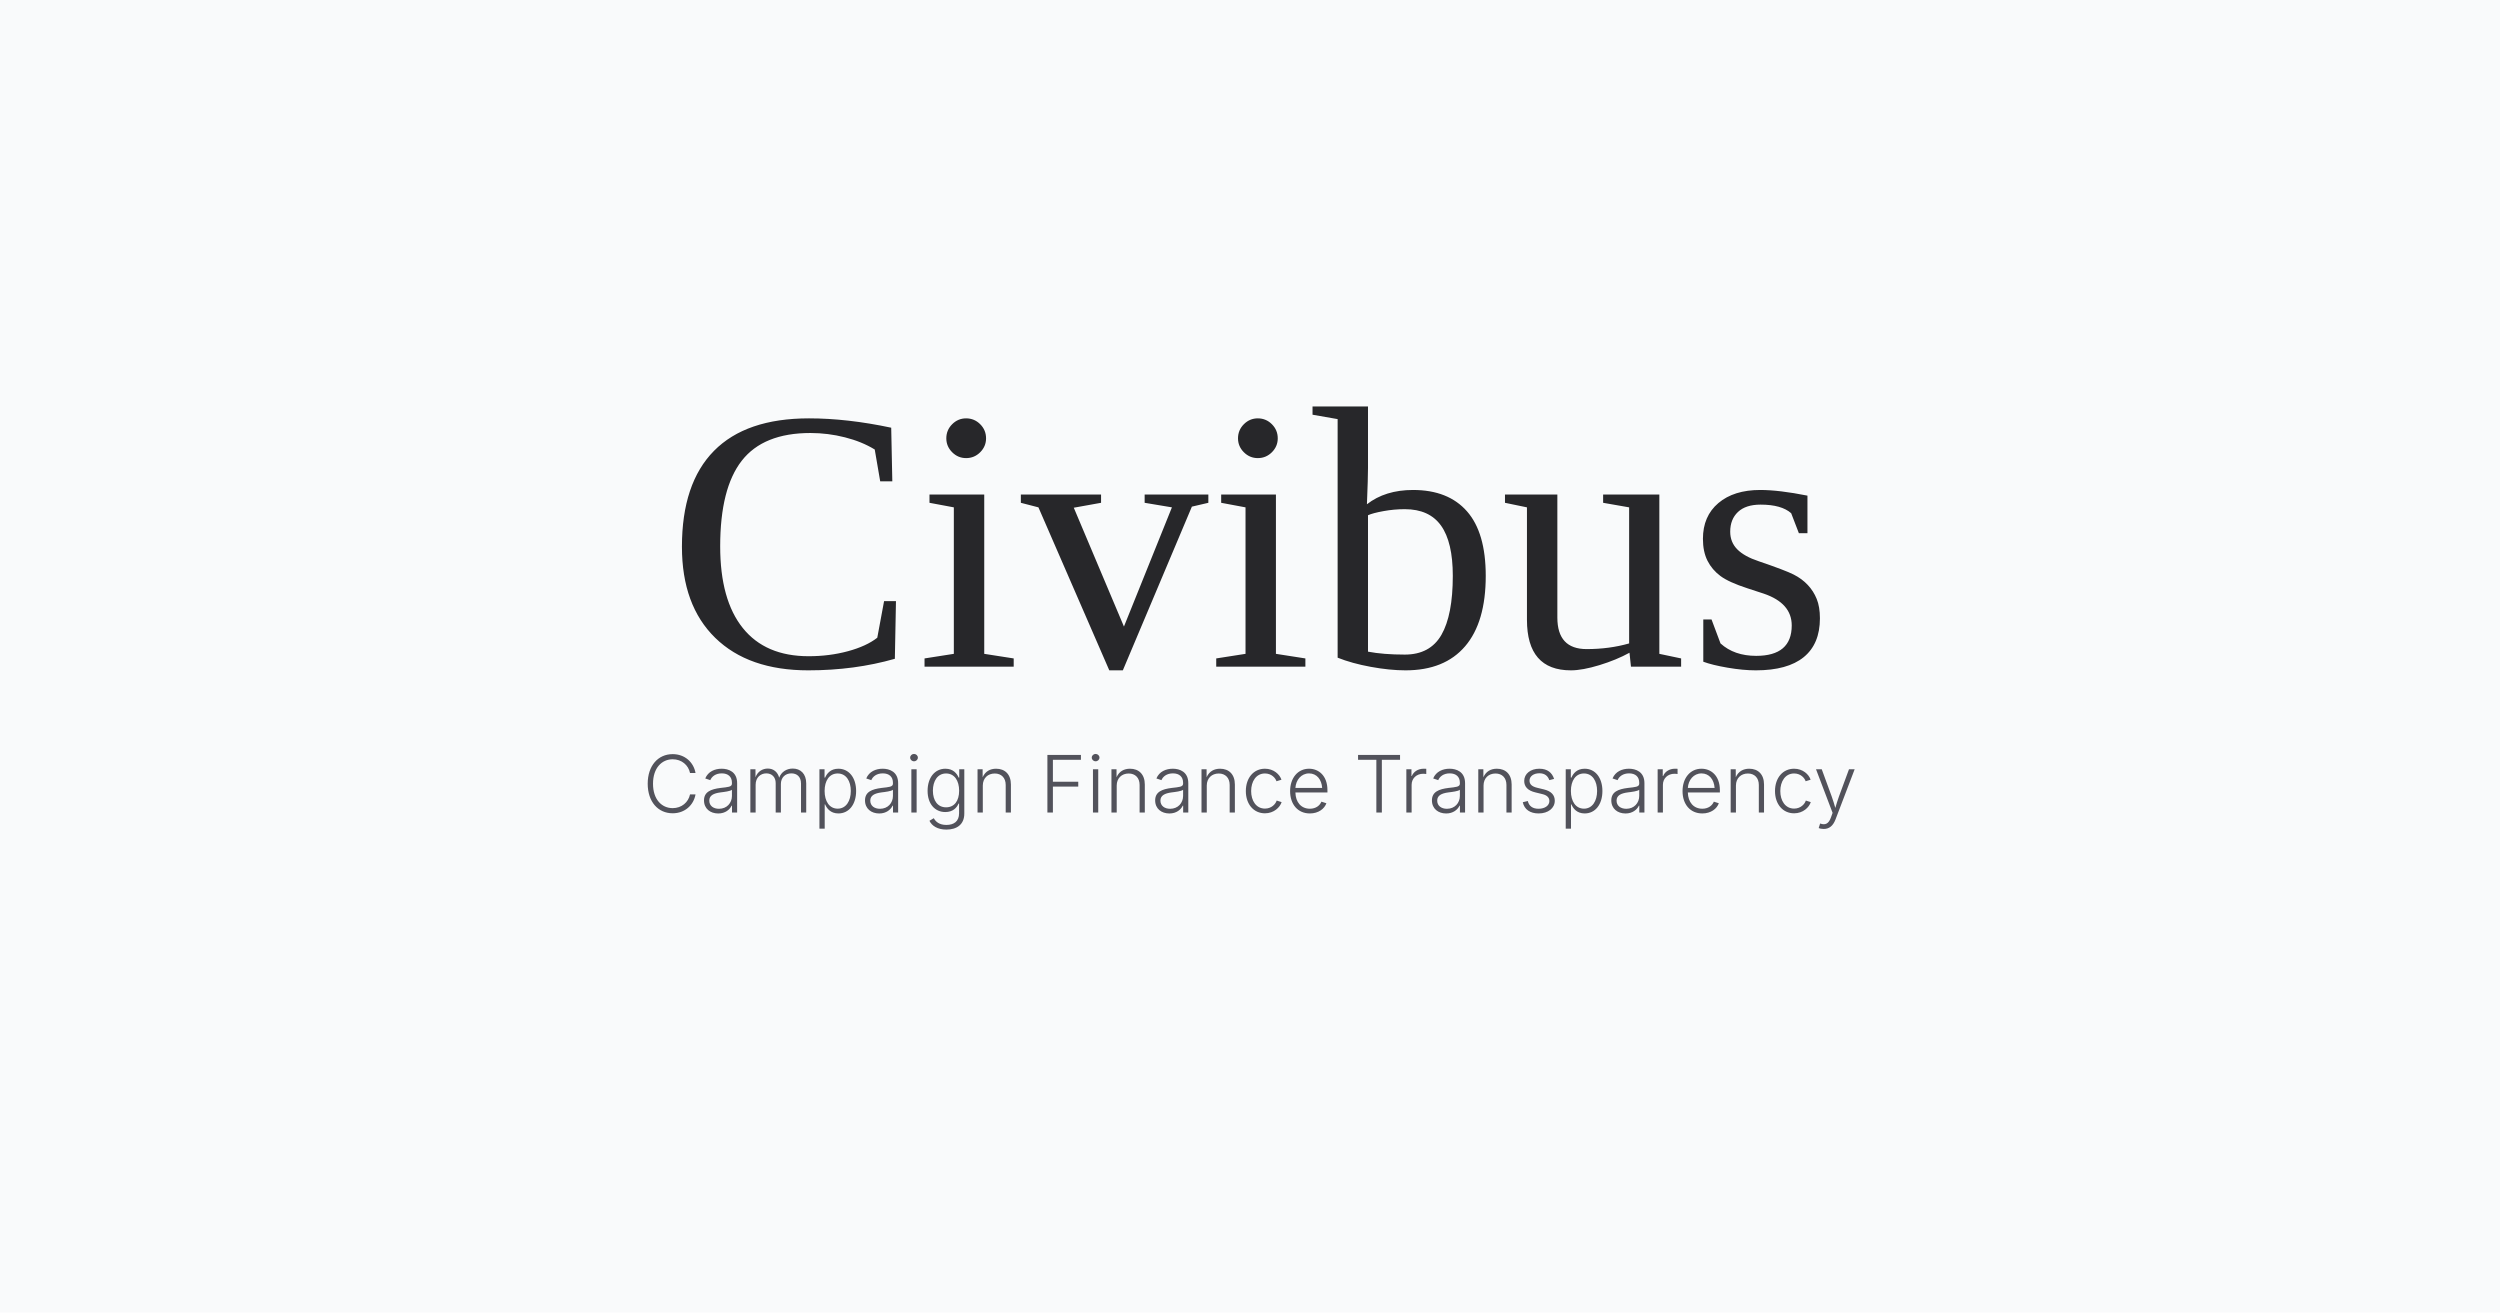
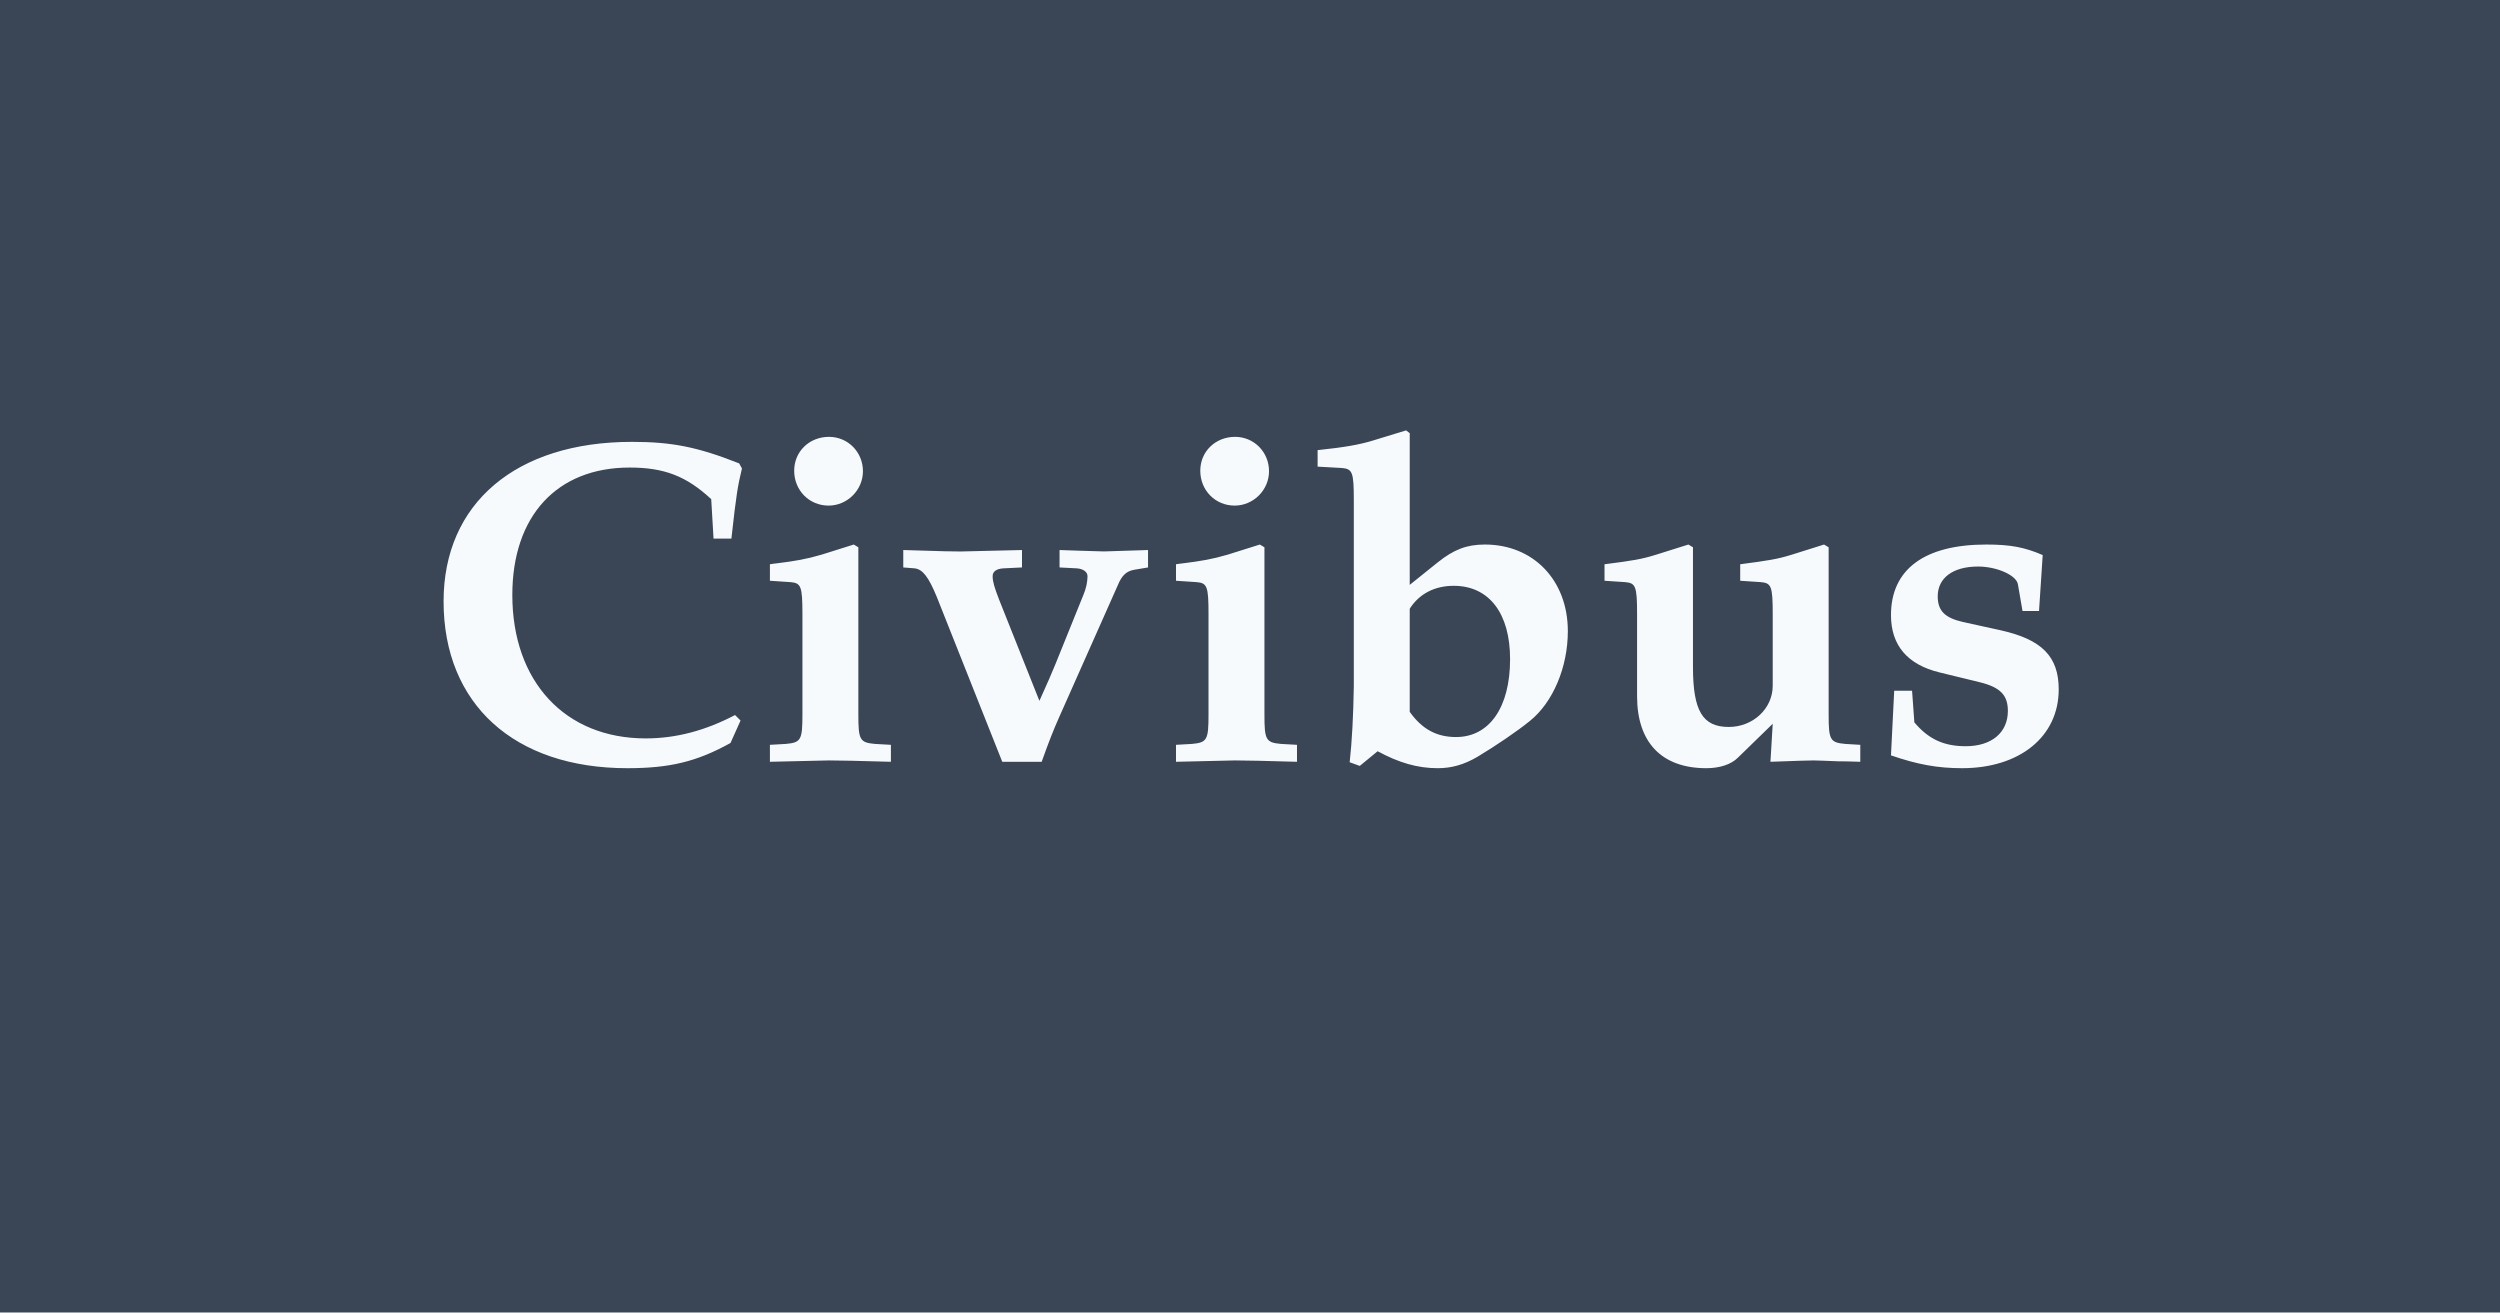
<svg xmlns="http://www.w3.org/2000/svg" viewBox="0 0 1200 630">
-   <rect width="1200" height="630" fill="#f9fafb" />
-   <text x="600" y="320" font-family="Georgia, 'Times New Roman', serif" font-size="180" font-weight="normal" text-anchor="middle" fill="#27272a">Civibus</text>
-   <text x="600" y="390" font-family="-apple-system, BlinkMacSystemFont, 'Segoe UI', sans-serif" font-size="38" font-weight="300" text-anchor="middle" fill="#52525b">Campaign Finance Transparency</text>
+   <rect width="1200" height="630" fill="#3a4556" />
+   <text x="600" y="365" font-family="Garamond, 'Palatino Linotype', Palatino, serif" font-size="220" font-weight="bold" text-anchor="middle" fill="#f7fafc">Civibus</text>
</svg>
